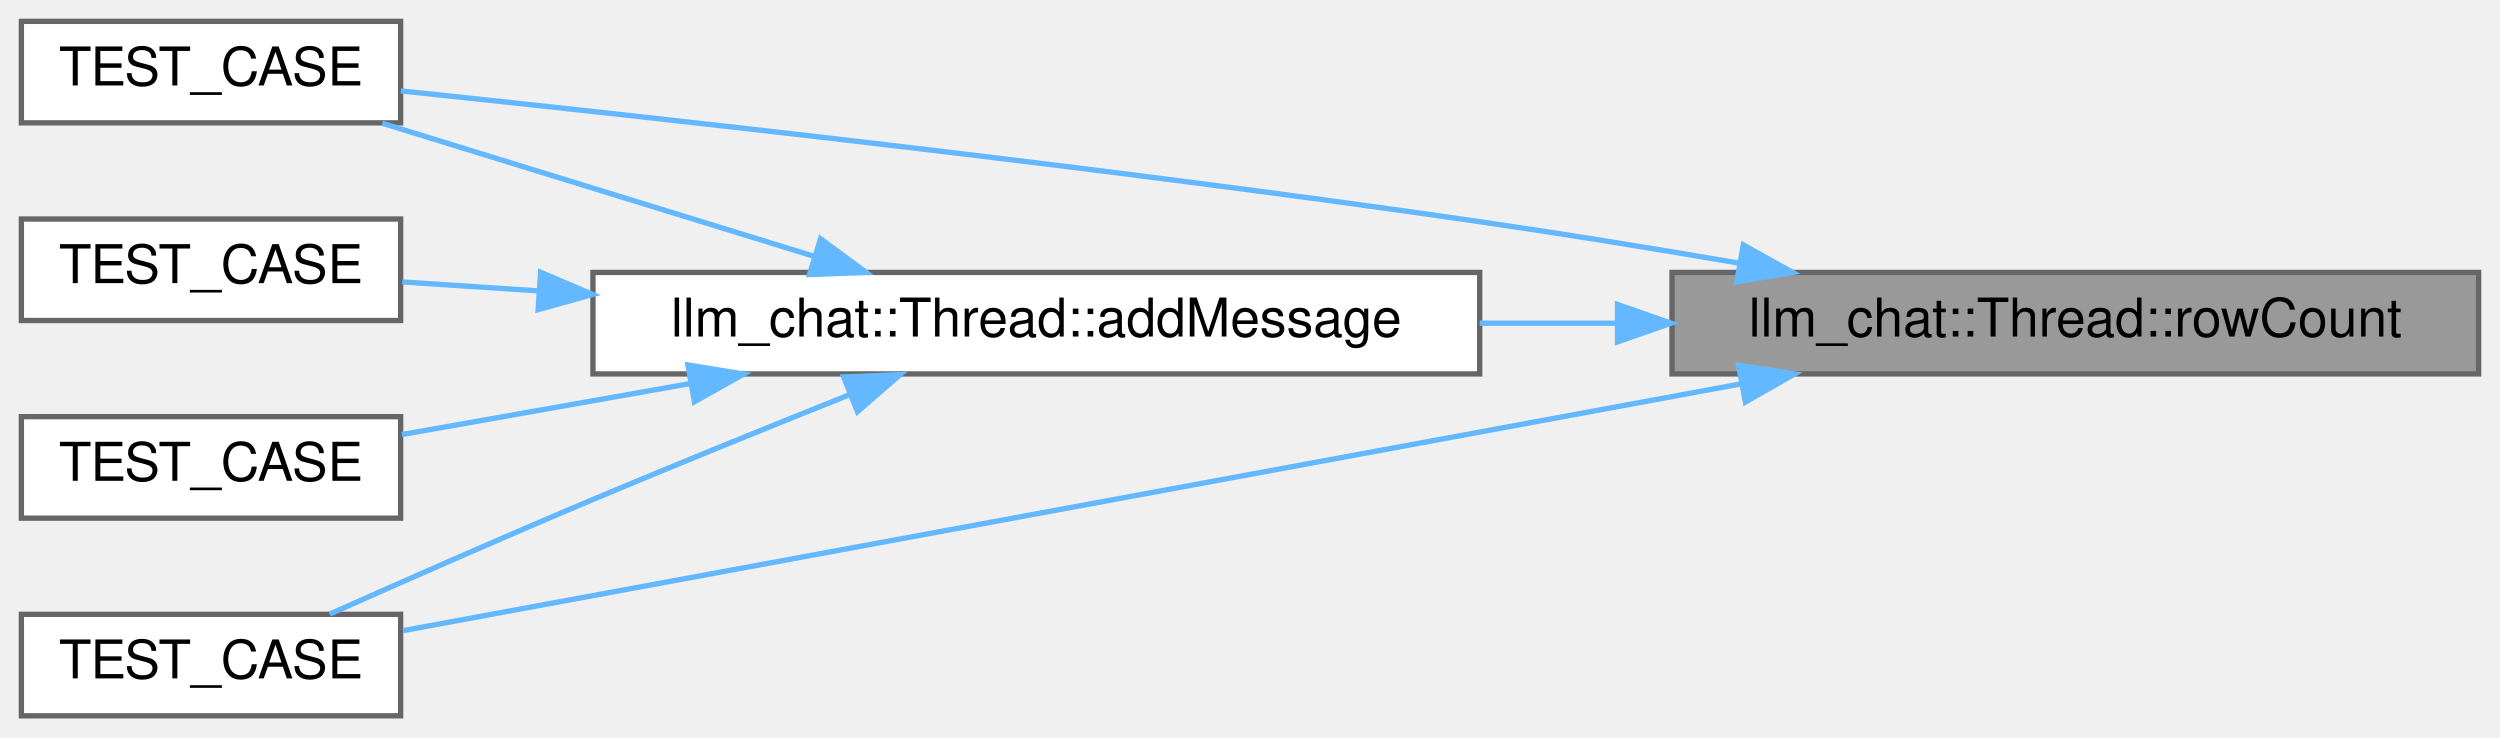
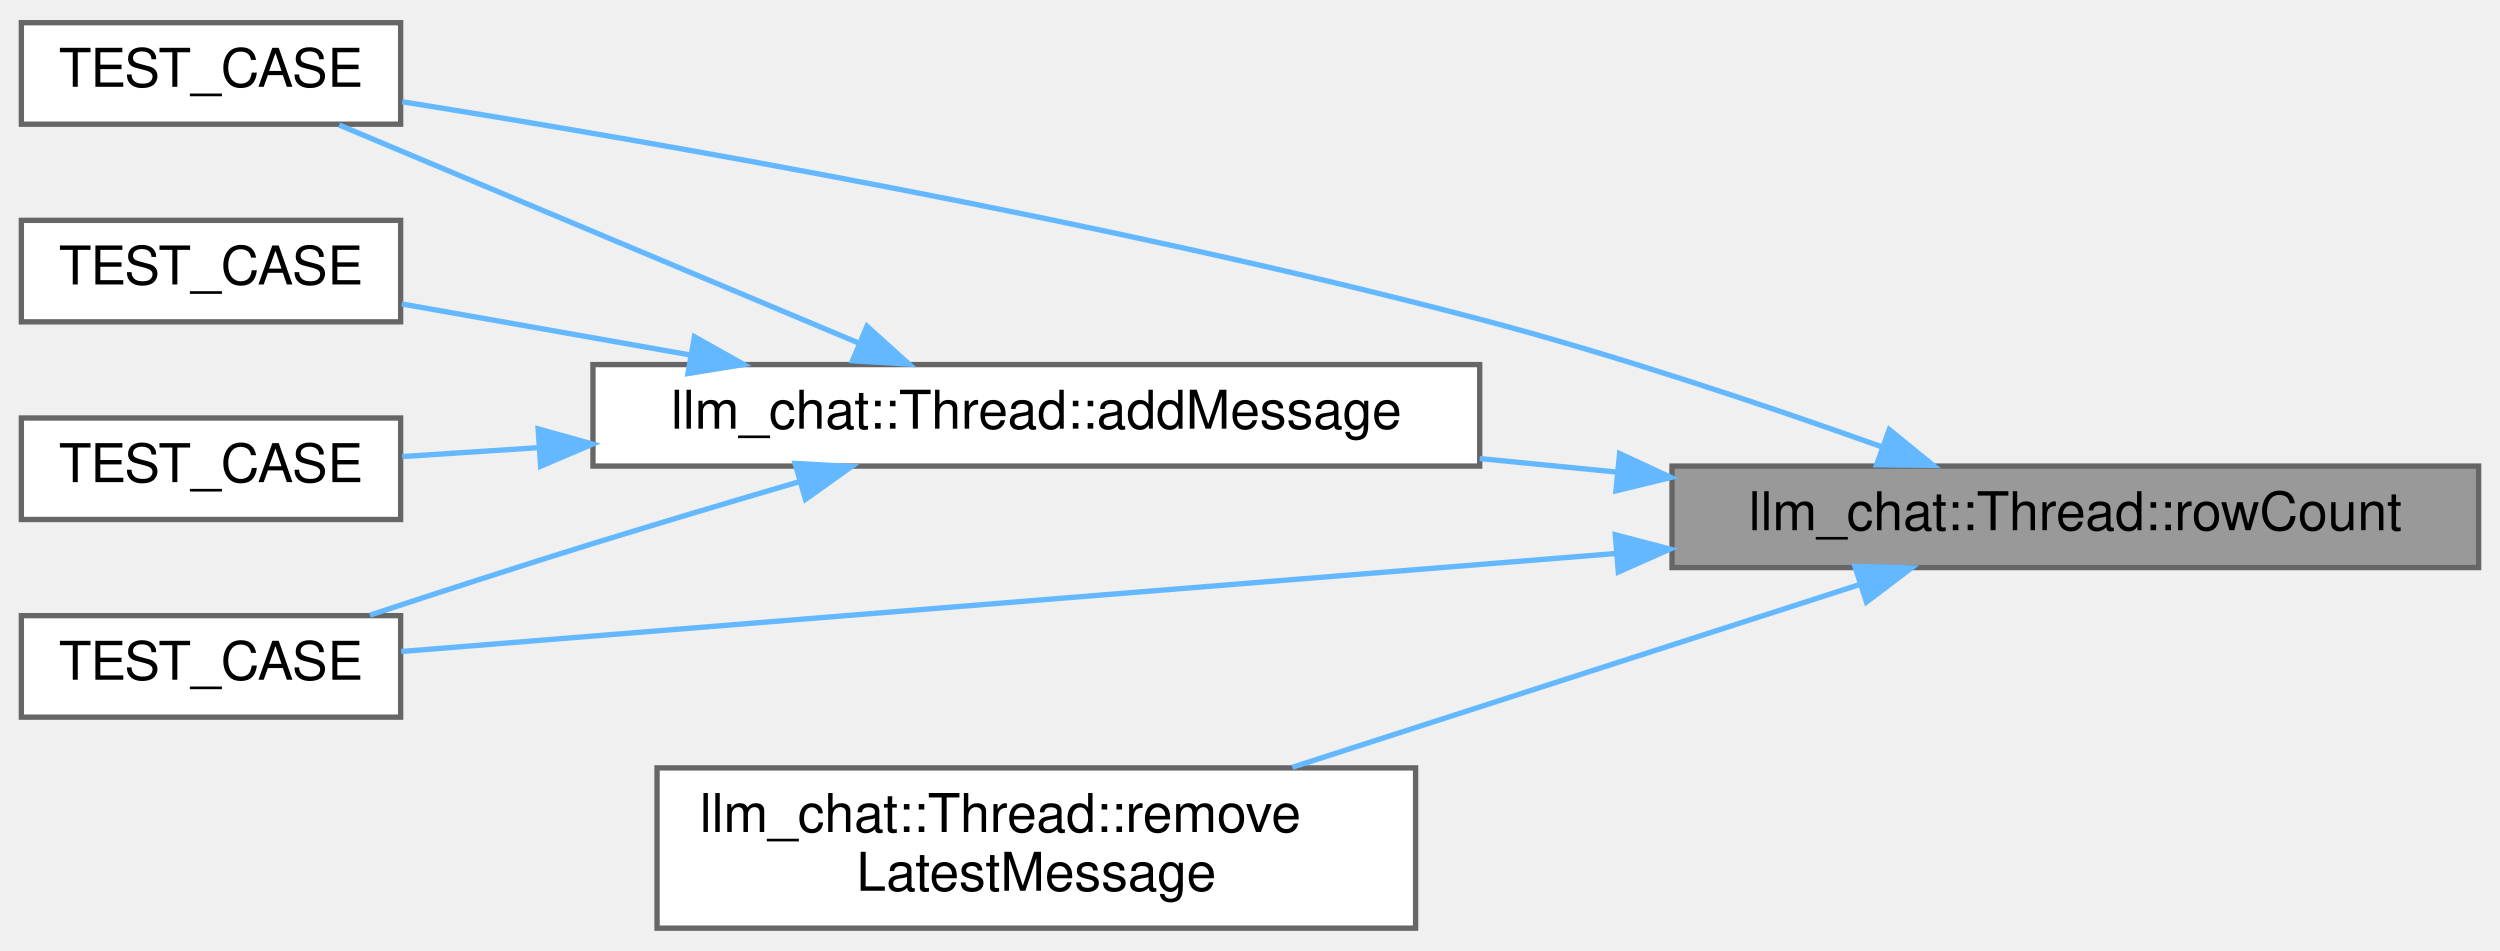
- <svg xmlns="http://www.w3.org/2000/svg" xmlns:xlink="http://www.w3.org/1999/xlink" width="468pt" height="138pt" viewBox="0.00 0.00 468.00 138.00">
-   <g id="graph0" class="graph" transform="scale(1 1) rotate(0) translate(4 134)">
+ <svg xmlns="http://www.w3.org/2000/svg" xmlns:xlink="http://www.w3.org/1999/xlink" width="468pt" height="178pt" viewBox="0.00 0.00 468.00 177.50">
+   <g id="graph0" class="graph" transform="scale(1 1) rotate(0) translate(4 173.5)">
    <g id="Node000001" class="node">
      <g id="a_Node000001">
        <a xlink:title="Returns the number of rows under the given parent.">
-           <polygon fill="#999999" stroke="#666666" points="460,-83 309,-83 309,-64 460,-64 460,-83" />
-           <text text-anchor="middle" x="384.5" y="-71" font-family="Helvetica,sans-Serif" font-size="10.00">llm_chat::Thread::rowCount</text>
+           <polygon fill="#999999" stroke="#666666" points="460,-86.5 309,-86.5 309,-67.5 460,-67.5 460,-86.5" />
+           <text text-anchor="middle" x="384.5" y="-74.5" font-family="Helvetica,sans-Serif" font-size="10.00">llm_chat::Thread::rowCount</text>
        </a>
      </g>
    </g>
    <g id="Node000002" class="node">
      <g id="a_Node000002">
        <a xlink:href="classllm__chat_1_1Thread.html#aec5638ae53473ed7d9918db4d60a5f7a" target="_top" xlink:title="Adds a new message to the model.">
-           <polygon fill="white" stroke="#666666" points="273,-83 107,-83 107,-64 273,-64 273,-83" />
-           <text text-anchor="middle" x="190" y="-71" font-family="Helvetica,sans-Serif" font-size="10.00">llm_chat::Thread::addMessage</text>
+           <polygon fill="white" stroke="#666666" points="273,-105.5 107,-105.5 107,-86.5 273,-86.5 273,-105.5" />
+           <text text-anchor="middle" x="190" y="-93.5" font-family="Helvetica,sans-Serif" font-size="10.00">llm_chat::Thread::addMessage</text>
        </a>
      </g>
    </g>
    <g id="edge1_Node000001_Node000002" class="edge">
      <g id="a_edge1_Node000001_Node000002">
        <a xlink:title=" ">
-           <path fill="none" stroke="#63b8ff" d="M298.53,-73.5C290.05,-73.5 281.45,-73.5 273,-73.5" />
-           <polygon fill="#63b8ff" stroke="#63b8ff" points="298.8,-77 308.8,-73.5 298.8,-70 298.8,-77" />
+           <path fill="none" stroke="#63b8ff" d="M298.81,-85.36C290.24,-86.2 281.54,-87.06 273,-87.91" />
+           <polygon fill="#63b8ff" stroke="#63b8ff" points="299.19,-88.84 308.8,-84.37 298.5,-81.87 299.19,-88.84" />
        </a>
      </g>
    </g>
    <g id="Node000003" class="node">
      <g id="a_Node000003">
        <a xlink:href="tst__chat__thread_8cpp.html#a6dd2e7534ba2ec91b05e3aae796ecb21" target="_top" xlink:title=" ">
-           <polygon fill="white" stroke="#666666" points="71,-130 0,-130 0,-111 71,-111 71,-130" />
-           <text text-anchor="middle" x="35.5" y="-118" font-family="Helvetica,sans-Serif" font-size="10.00">TEST_CASE</text>
+           <polygon fill="white" stroke="#666666" points="71,-169.5 0,-169.5 0,-150.5 71,-150.5 71,-169.5" />
+           <text text-anchor="middle" x="35.5" y="-157.5" font-family="Helvetica,sans-Serif" font-size="10.00">TEST_CASE</text>
        </a>
      </g>
    </g>
-     <g id="edge6_Node000001_Node000003" class="edge">
-       <g id="a_edge6_Node000001_Node000003">
+     <g id="edge7_Node000001_Node000003" class="edge">
+       <g id="a_edge7_Node000001_Node000003">
        <a xlink:title=" ">
-           <path fill="none" stroke="#63b8ff" d="M321.42,-84.76C305.65,-87.46 288.72,-90.22 273,-92.5 201.39,-102.89 117.17,-112.16 71.04,-116.98" />
-           <polygon fill="#63b8ff" stroke="#63b8ff" points="322.34,-88.16 331.59,-83 321.14,-81.26 322.34,-88.16" />
+           <path fill="none" stroke="#63b8ff" d="M348.2,-90.13C326.68,-97.81 298.5,-107.28 273,-114 202.22,-132.65 117.69,-147.3 71.29,-154.7" />
+           <polygon fill="#63b8ff" stroke="#63b8ff" points="349.67,-93.33 357.89,-86.64 347.3,-86.74 349.67,-93.33" />
        </a>
      </g>
    </g>
    <g id="Node000004" class="node">
      <g id="a_Node000004">
        <a xlink:href="tst__chat__thread_8cpp.html#a05f07c583eac73f030a43a5d1e954556" target="_top" xlink:title=" ">
-           <polygon fill="white" stroke="#666666" points="71,-19 0,-19 0,0 71,0 71,-19" />
-           <text text-anchor="middle" x="35.5" y="-7" font-family="Helvetica,sans-Serif" font-size="10.00">TEST_CASE</text>
+           <polygon fill="white" stroke="#666666" points="71,-58.5 0,-58.5 0,-39.5 71,-39.5 71,-58.5" />
+           <text text-anchor="middle" x="35.5" y="-46.5" font-family="Helvetica,sans-Serif" font-size="10.00">TEST_CASE</text>
        </a>
      </g>
    </g>
-     <g id="edge7_Node000001_Node000004" class="edge">
-       <g id="a_edge7_Node000001_Node000004">
+     <g id="edge8_Node000001_Node000004" class="edge">
+       <g id="a_edge8_Node000001_Node000004">
        <a xlink:title=" ">
-           <path fill="none" stroke="#63b8ff" d="M321.95,-62.15C249.05,-48.7 130.11,-26.77 71.46,-15.95" />
-           <polygon fill="#63b8ff" stroke="#63b8ff" points="321.46,-65.62 331.93,-63.99 322.73,-58.73 321.46,-65.62" />
+           <path fill="none" stroke="#63b8ff" d="M298.52,-70.14C225.44,-64.25 123.74,-56.04 71.12,-51.79" />
+           <polygon fill="#63b8ff" stroke="#63b8ff" points="298.38,-73.64 308.63,-70.96 298.95,-66.67 298.38,-73.64" />
+         </a>
+       </g>
+     </g>
+     <g id="Node000007" class="node">
+       <g id="a_Node000007">
+         <a xlink:href="classllm__chat_1_1Thread.html#a1382a738ed0523694c63760bf887dae0" target="_top" xlink:title="Removes the latest message from the model.">
+           <polygon fill="white" stroke="#666666" points="261,-30 119,-30 119,0 261,0 261,-30" />
+           <text text-anchor="start" x="127" y="-18" font-family="Helvetica,sans-Serif" font-size="10.00">llm_chat::Thread::remove</text>
+           <text text-anchor="middle" x="190" y="-7" font-family="Helvetica,sans-Serif" font-size="10.00">LatestMessage</text>
+         </a>
+       </g>
+     </g>
+     <g id="edge6_Node000001_Node000007" class="edge">
+       <g id="a_edge6_Node000001_Node000007">
+         <a xlink:title=" ">
+           <path fill="none" stroke="#63b8ff" d="M344.31,-64.38C313.52,-54.46 270.55,-40.62 237.93,-30.12" />
+           <polygon fill="#63b8ff" stroke="#63b8ff" points="343.25,-67.71 353.84,-67.45 345.4,-61.05 343.25,-67.71" />
        </a>
      </g>
    </g>
    <g id="edge2_Node000002_Node000003" class="edge">
      <g id="a_edge2_Node000002_Node000003">
        <a xlink:title=" ">
-           <path fill="none" stroke="#63b8ff" d="M148.44,-86C123.07,-93.82 90.91,-103.73 67.58,-110.92" />
-           <polygon fill="#63b8ff" stroke="#63b8ff" points="149.61,-89.3 158.14,-83.01 147.55,-82.61 149.61,-89.3" />
+           <path fill="none" stroke="#63b8ff" d="M156.82,-109.5C127.65,-121.75 85.38,-139.49 59.49,-150.35" />
+           <polygon fill="#63b8ff" stroke="#63b8ff" points="158.3,-112.68 166.17,-105.58 155.59,-106.22 158.3,-112.68" />
        </a>
      </g>
    </g>
    <g id="edge3_Node000002_Node000004" class="edge">
      <g id="a_edge3_Node000002_Node000004">
        <a xlink:title=" ">
-           <path fill="none" stroke="#63b8ff" d="M155.21,-60.18C140.38,-54.26 122.78,-47.14 107,-40.5 90.36,-33.5 71.67,-25.26 57.71,-19.04" />
-           <polygon fill="#63b8ff" stroke="#63b8ff" points="153.93,-63.44 164.52,-63.88 156.52,-56.93 153.93,-63.44" />
+           <path fill="none" stroke="#63b8ff" d="M145.68,-83.59C133.17,-79.93 119.52,-75.87 107,-72 93.22,-67.74 78.01,-62.8 65.25,-58.6" />
+           <polygon fill="#63b8ff" stroke="#63b8ff" points="144.84,-86.99 155.42,-86.42 146.79,-80.27 144.84,-86.99" />
        </a>
      </g>
    </g>
    <g id="Node000005" class="node">
      <g id="a_Node000005">
        <a xlink:href="tst__chat__thread_8cpp.html#a5ae9eb7eb9bce825d5784e7dbd9ca04f" target="_top" xlink:title=" ">
-           <polygon fill="white" stroke="#666666" points="71,-93 0,-93 0,-74 71,-74 71,-93" />
-           <text text-anchor="middle" x="35.5" y="-81" font-family="Helvetica,sans-Serif" font-size="10.00">TEST_CASE</text>
+           <polygon fill="white" stroke="#666666" points="71,-132.5 0,-132.5 0,-113.5 71,-113.5 71,-132.5" />
+           <text text-anchor="middle" x="35.5" y="-120.5" font-family="Helvetica,sans-Serif" font-size="10.00">TEST_CASE</text>
        </a>
      </g>
    </g>
    <g id="edge4_Node000002_Node000005" class="edge">
      <g id="a_edge4_Node000002_Node000005">
        <a xlink:title=" ">
-           <path fill="none" stroke="#63b8ff" d="M96.73,-79.55C87.77,-80.14 79.12,-80.71 71.3,-81.22" />
-           <polygon fill="#63b8ff" stroke="#63b8ff" points="97.2,-83.03 106.95,-78.88 96.74,-76.04 97.2,-83.03" />
+           <path fill="none" stroke="#63b8ff" d="M125.36,-107.27C106.82,-110.55 87.26,-114.01 71.22,-116.85" />
+           <polygon fill="#63b8ff" stroke="#63b8ff" points="126,-110.71 135.23,-105.52 124.78,-103.82 126,-110.71" />
        </a>
      </g>
    </g>
    <g id="Node000006" class="node">
      <g id="a_Node000006">
        <a xlink:href="tst__chat__thread_8cpp.html#a8a3124b4aa32bdc8049e4e5500b27cd5" target="_top" xlink:title=" ">
-           <polygon fill="white" stroke="#666666" points="71,-56 0,-56 0,-37 71,-37 71,-56" />
-           <text text-anchor="middle" x="35.5" y="-44" font-family="Helvetica,sans-Serif" font-size="10.00">TEST_CASE</text>
+           <polygon fill="white" stroke="#666666" points="71,-95.5 0,-95.5 0,-76.5 71,-76.5 71,-95.5" />
+           <text text-anchor="middle" x="35.5" y="-83.5" font-family="Helvetica,sans-Serif" font-size="10.00">TEST_CASE</text>
        </a>
      </g>
    </g>
    <g id="edge5_Node000002_Node000006" class="edge">
      <g id="a_edge5_Node000002_Node000006">
        <a xlink:title=" ">
-           <path fill="none" stroke="#63b8ff" d="M125.36,-62.23C106.82,-58.95 87.26,-55.49 71.22,-52.65" />
-           <polygon fill="#63b8ff" stroke="#63b8ff" points="124.78,-65.68 135.23,-63.98 126,-58.79 124.78,-65.68" />
+           <path fill="none" stroke="#63b8ff" d="M96.73,-89.95C87.77,-89.36 79.12,-88.79 71.3,-88.28" />
+           <polygon fill="#63b8ff" stroke="#63b8ff" points="96.74,-93.46 106.95,-90.62 97.2,-86.47 96.74,-93.46" />
        </a>
      </g>
    </g>
  </g>
</svg>
